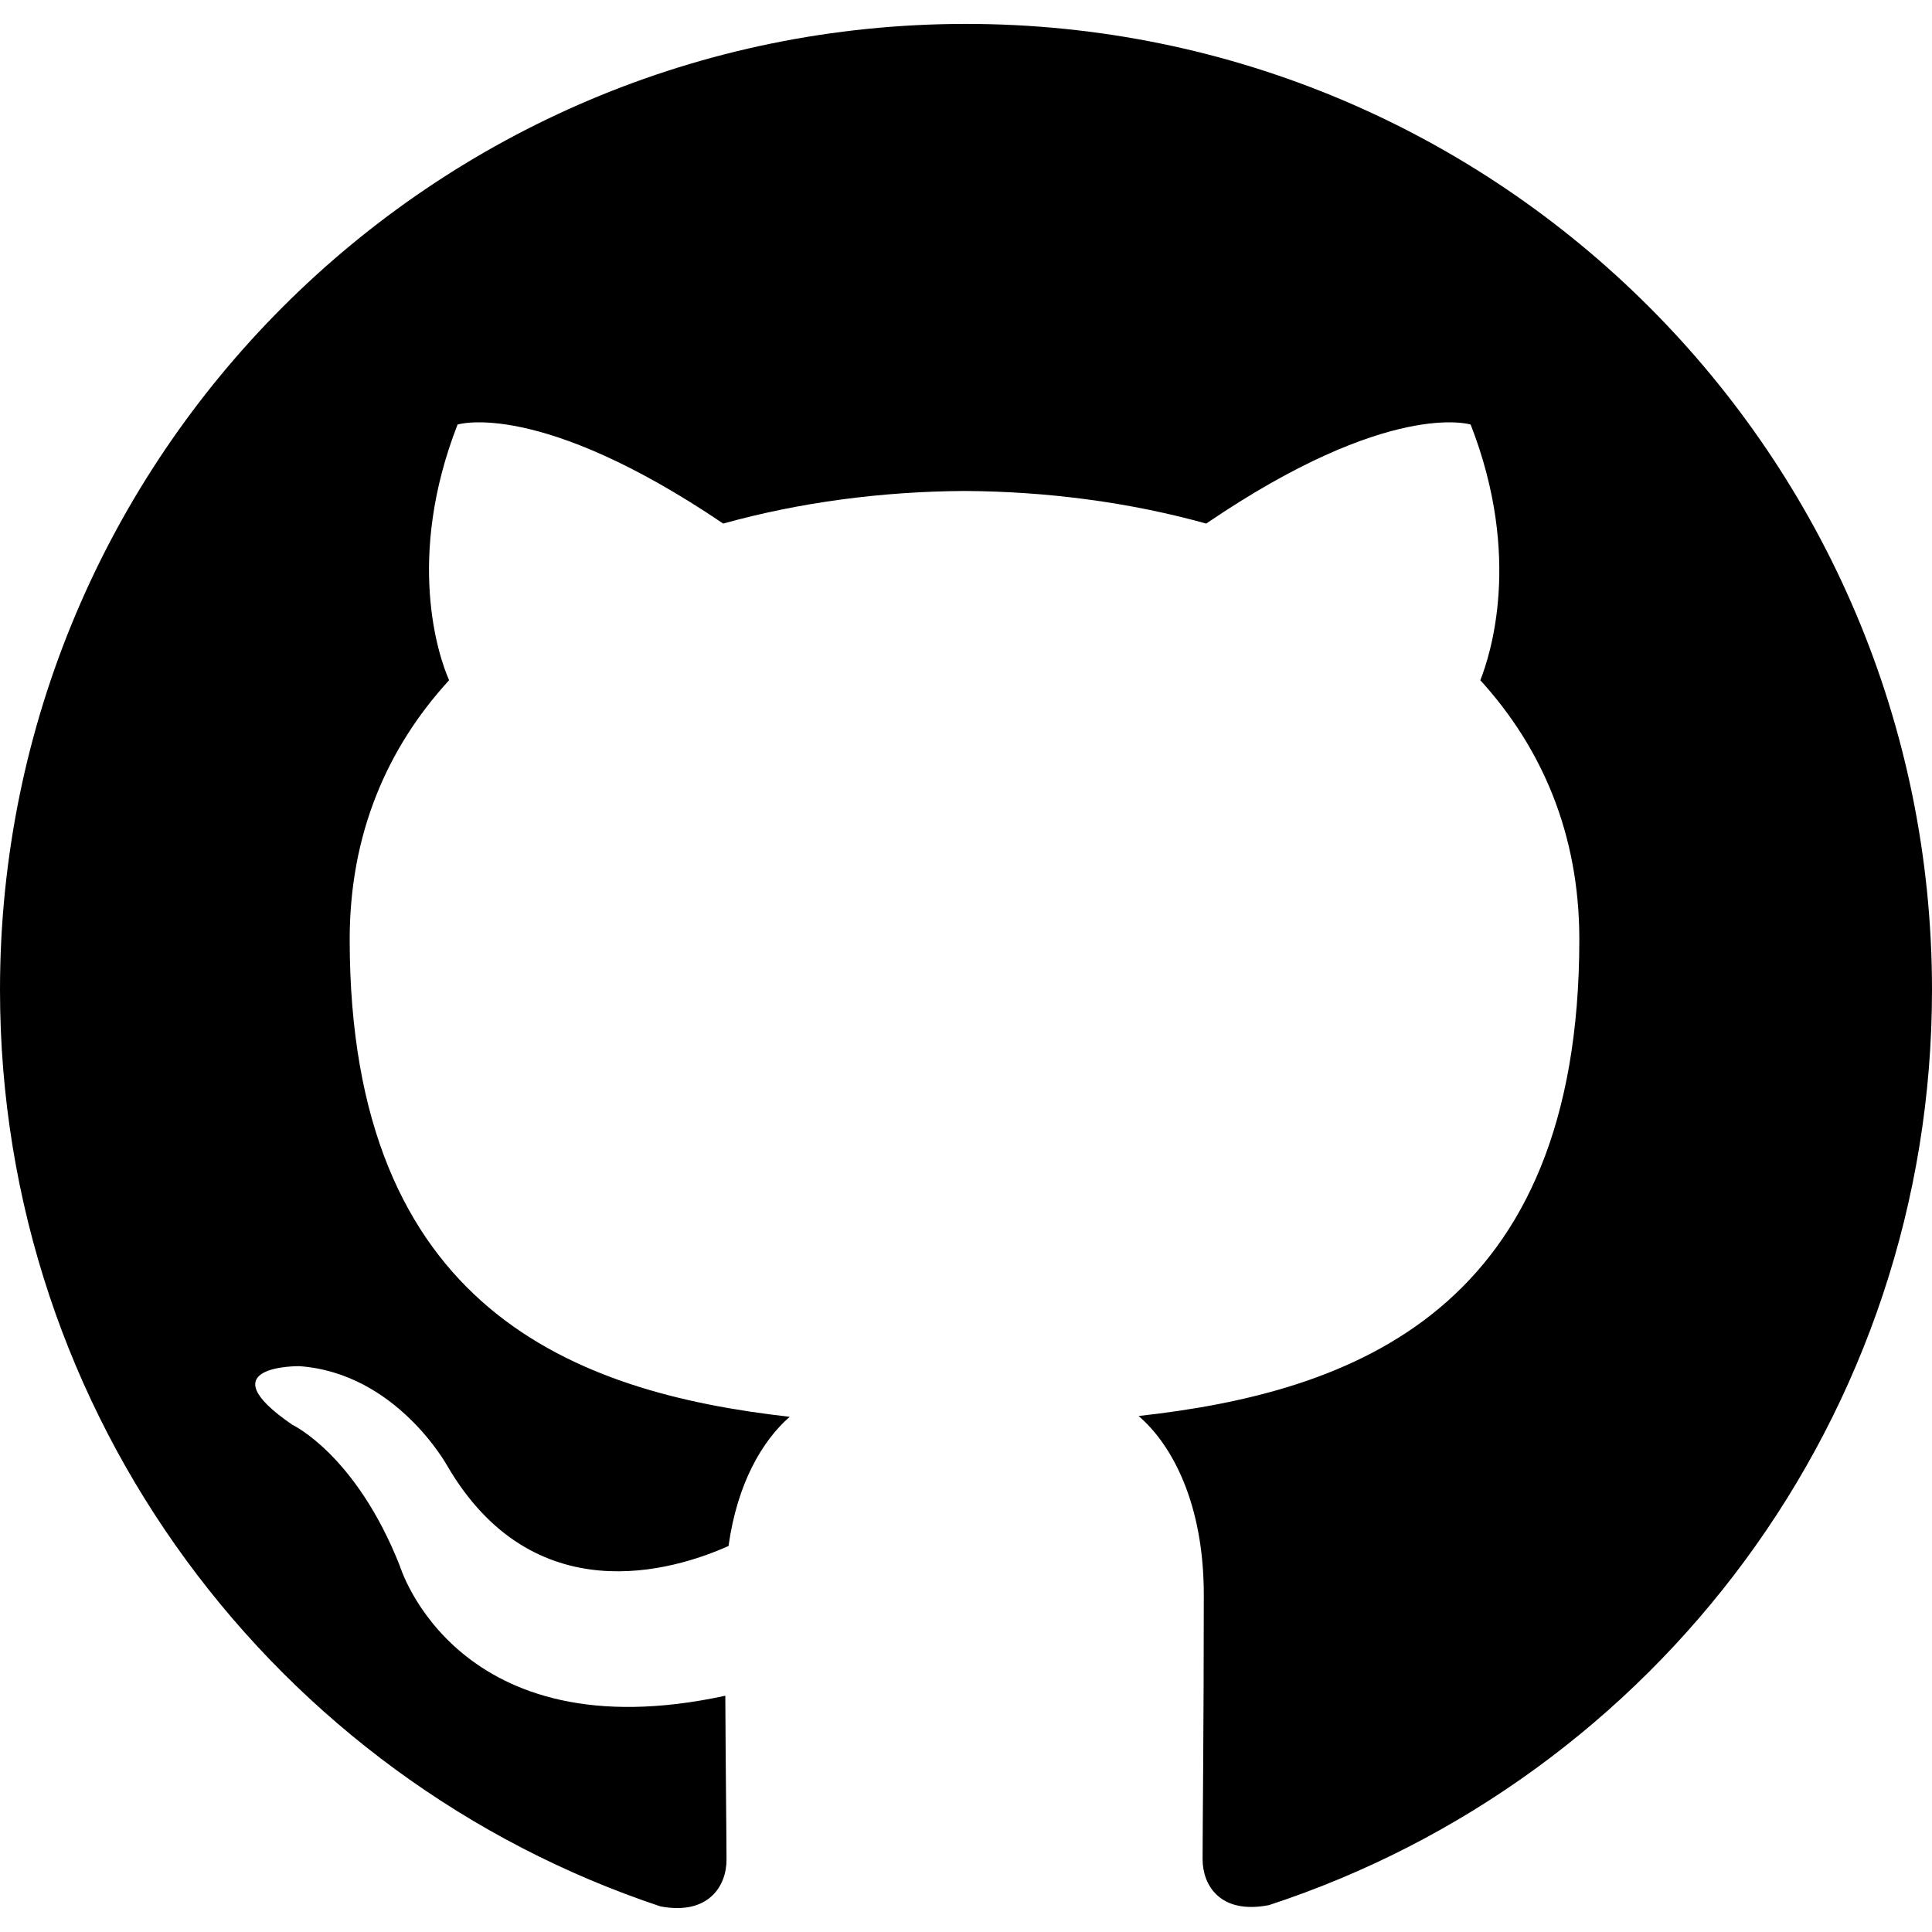
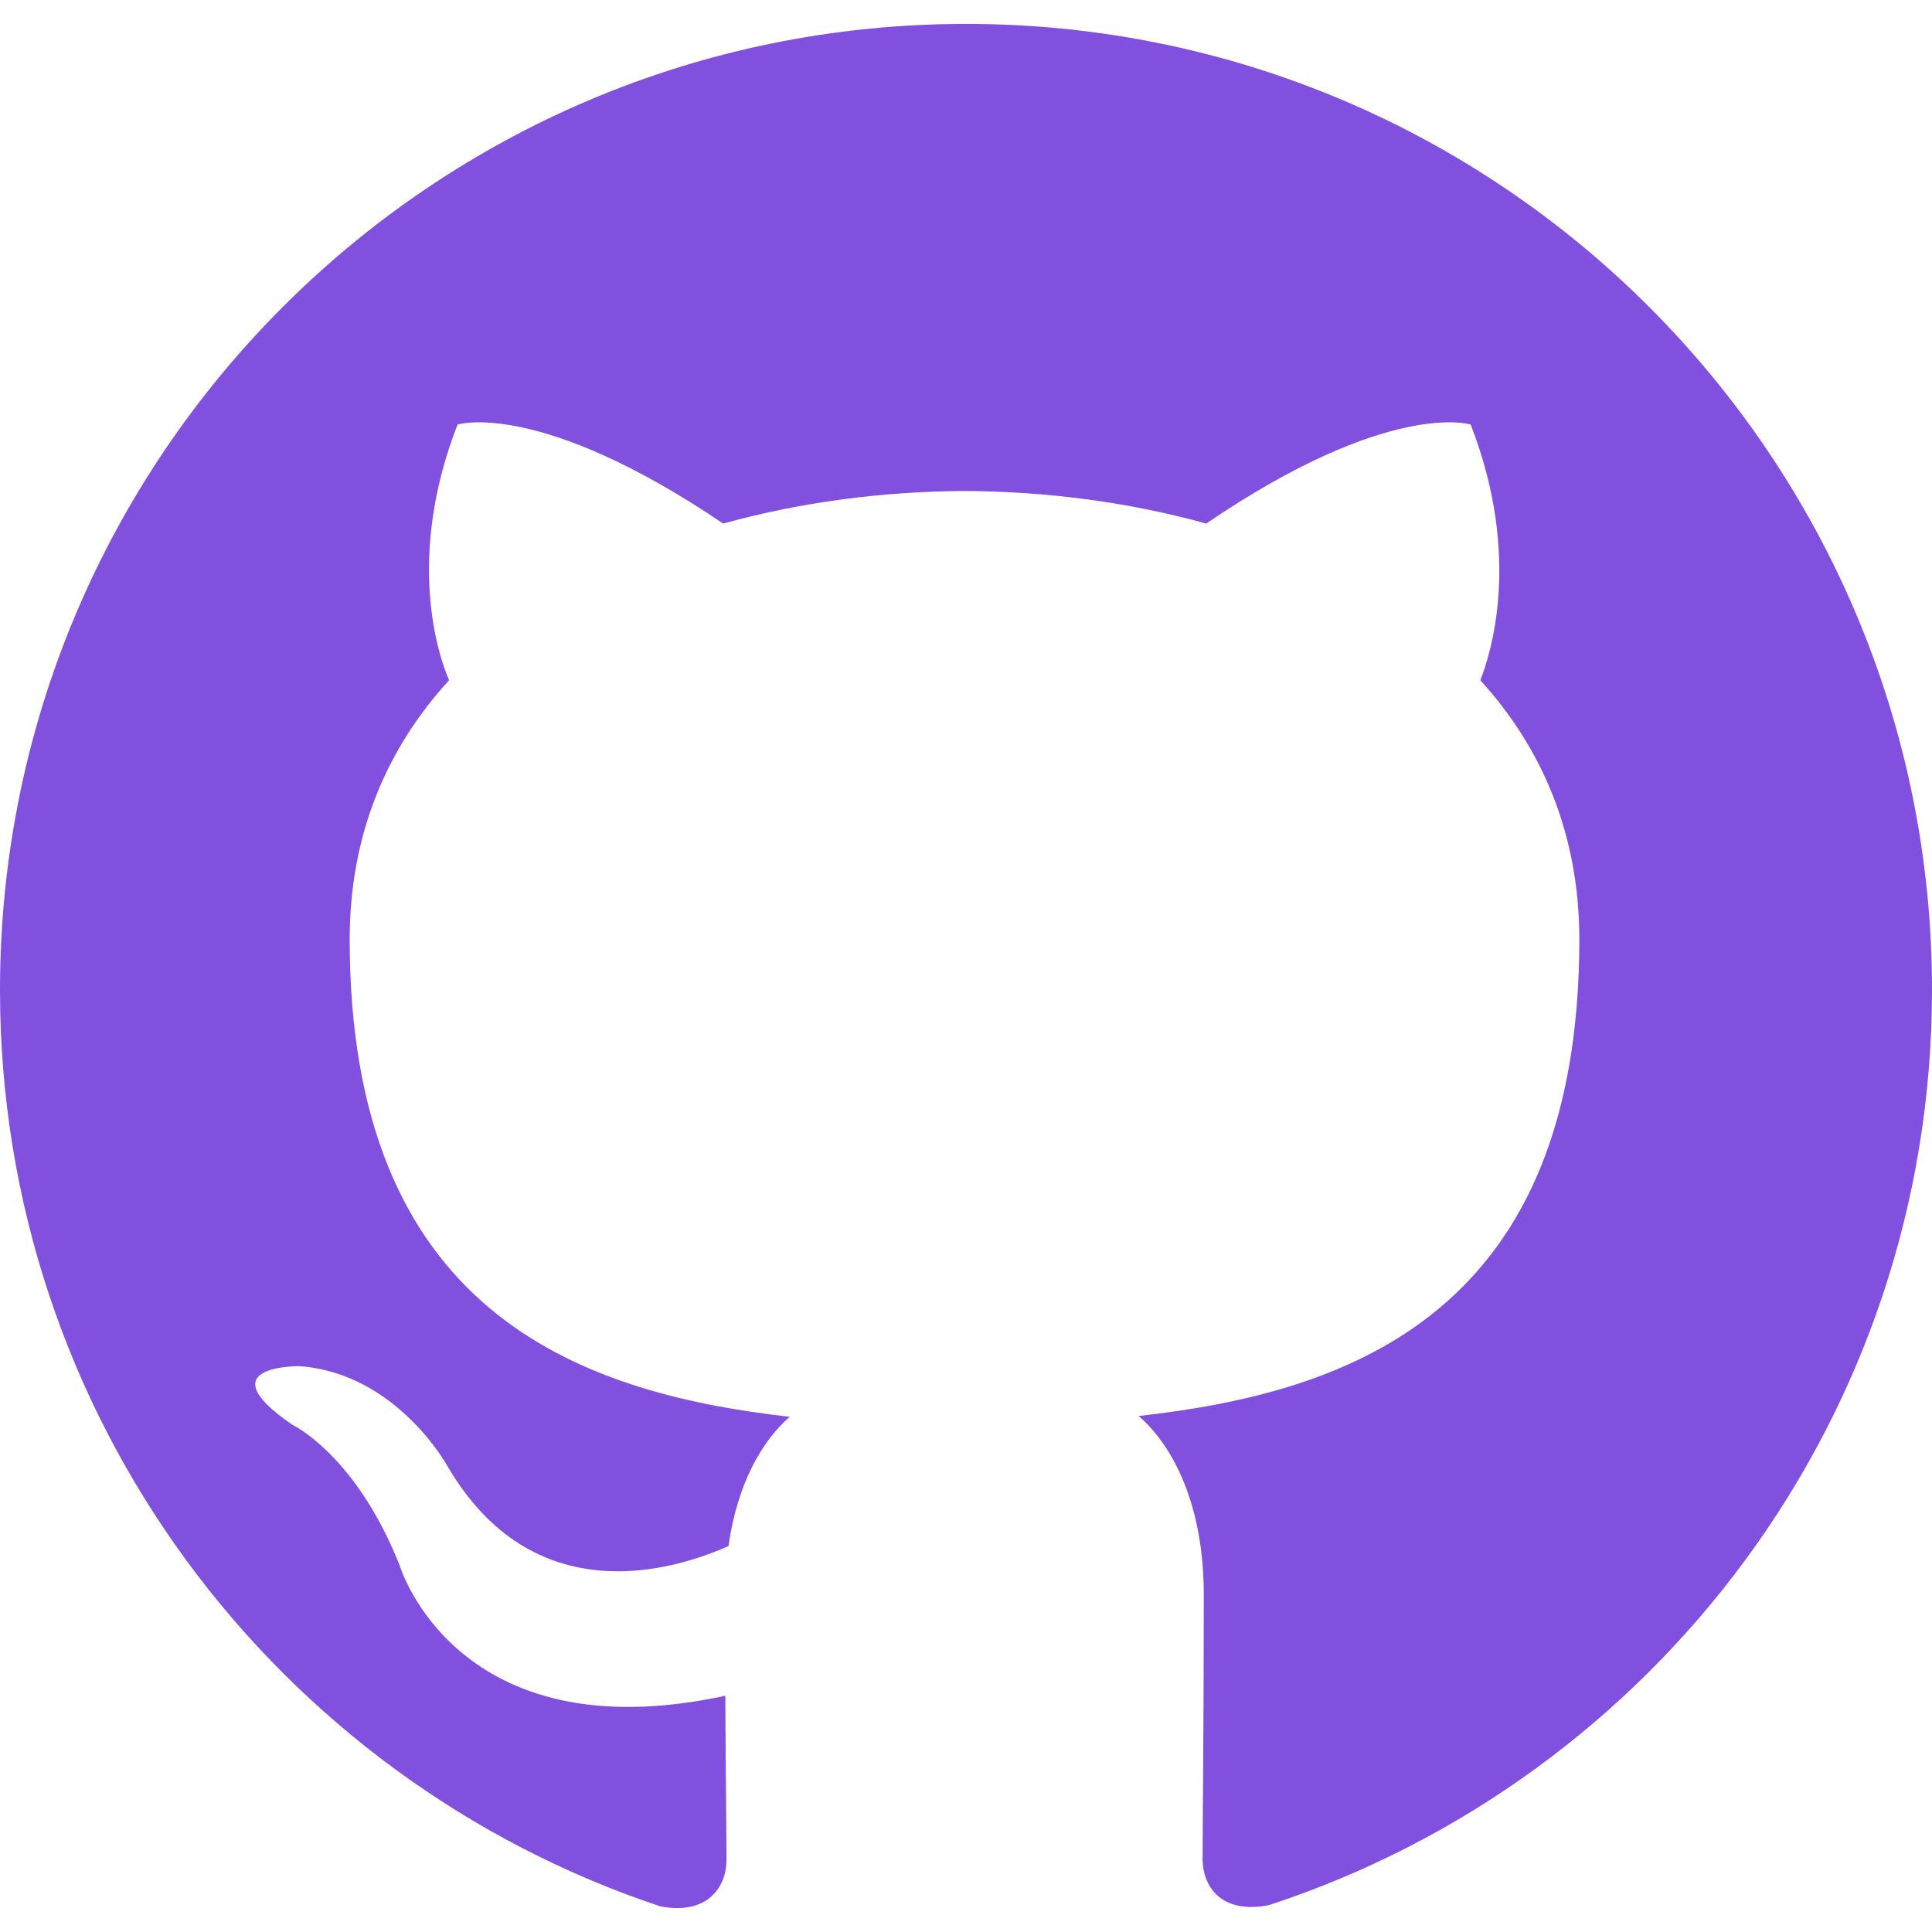
- <svg xmlns="http://www.w3.org/2000/svg" role="img" viewBox="0 0 24 24">
+ <svg xmlns="http://www.w3.org/2000/svg" fill="#8250DF" role="img" viewBox="0 0 24 24">
  <path d="M12 .297c-6.63 0-12 5.373-12 12 0 5.303 3.438 9.8 8.205 11.385.6.113.82-.258.82-.577 0-.285-.01-1.04-.015-2.04-3.338.724-4.042-1.61-4.042-1.61C4.422 18.07 3.633 17.7 3.633 17.7c-1.087-.744.084-.729.084-.729 1.205.084 1.838 1.236 1.838 1.236 1.07 1.835 2.809 1.305 3.495.998.108-.776.417-1.305.76-1.605-2.665-.3-5.466-1.332-5.466-5.93 0-1.31.465-2.38 1.235-3.22-.135-.303-.54-1.523.105-3.176 0 0 1.005-.322 3.3 1.23.96-.267 1.98-.399 3-.405 1.02.006 2.04.138 3 .405 2.28-1.552 3.285-1.23 3.285-1.23.645 1.653.24 2.873.12 3.176.765.84 1.23 1.91 1.23 3.22 0 4.61-2.805 5.625-5.475 5.92.42.36.81 1.096.81 2.22 0 1.606-.015 2.896-.015 3.286 0 .315.21.69.825.57C20.565 22.092 24 17.592 24 12.297c0-6.627-5.373-12-12-12" />
</svg>
